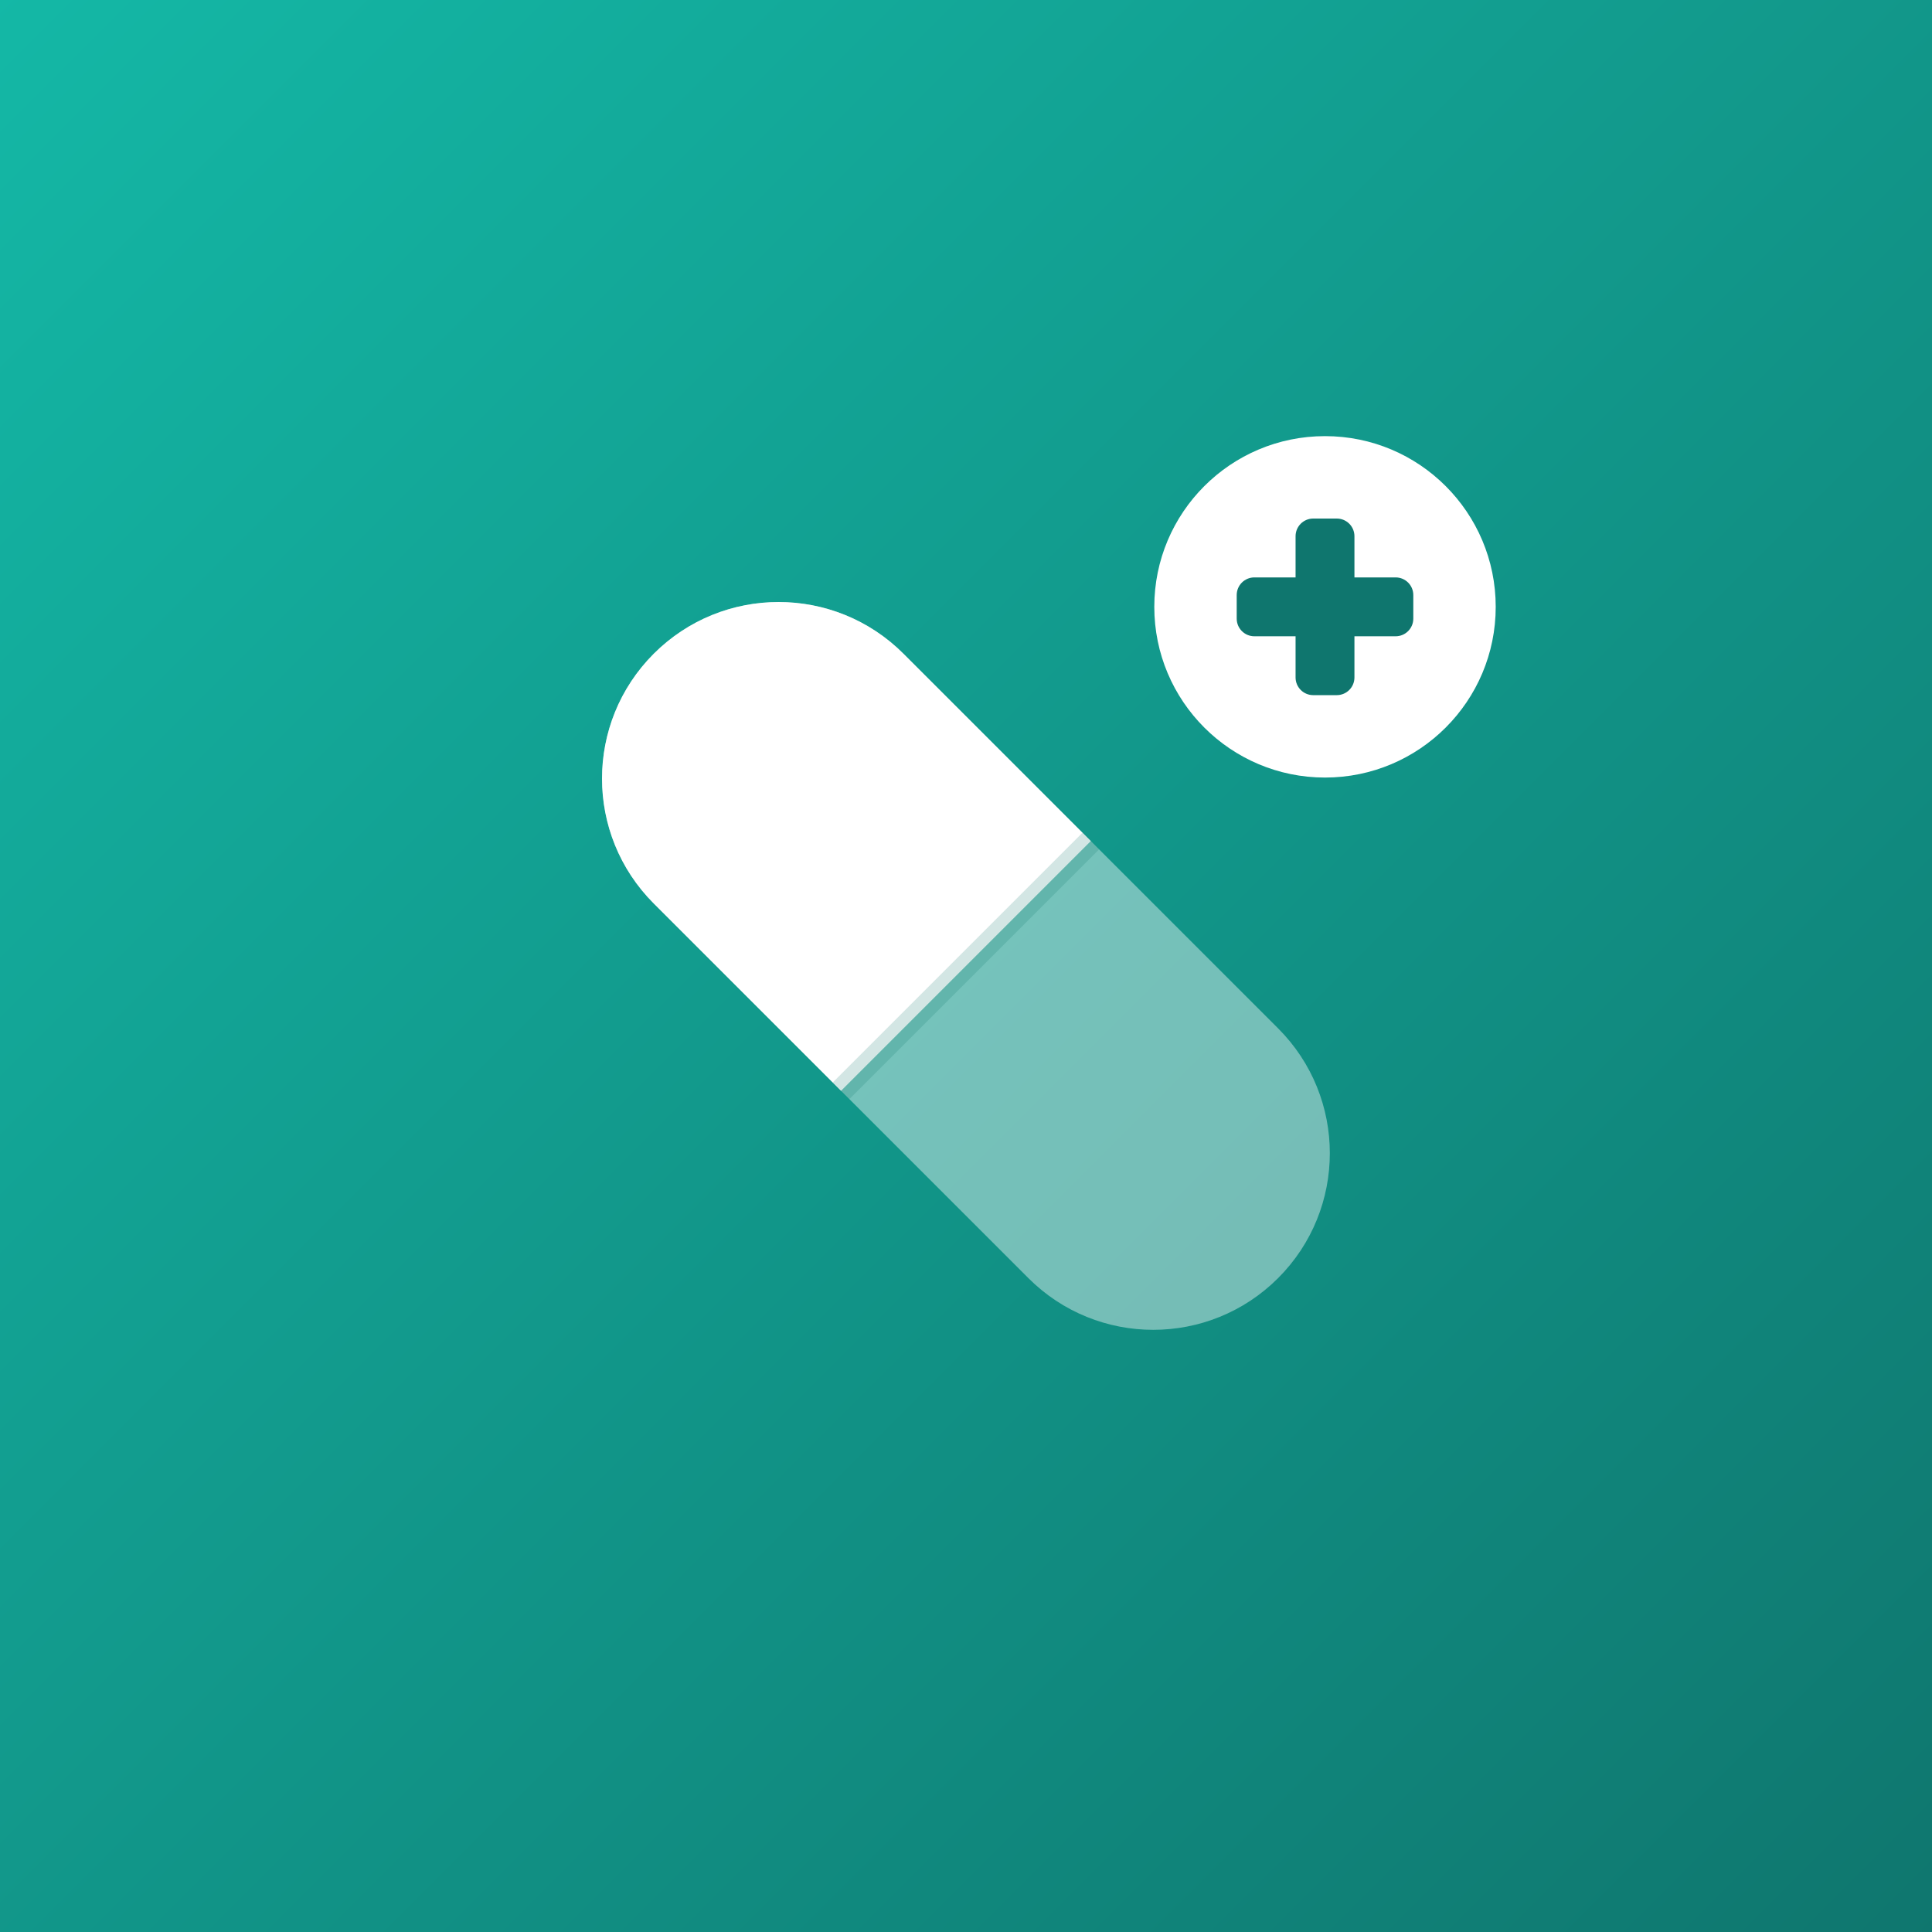
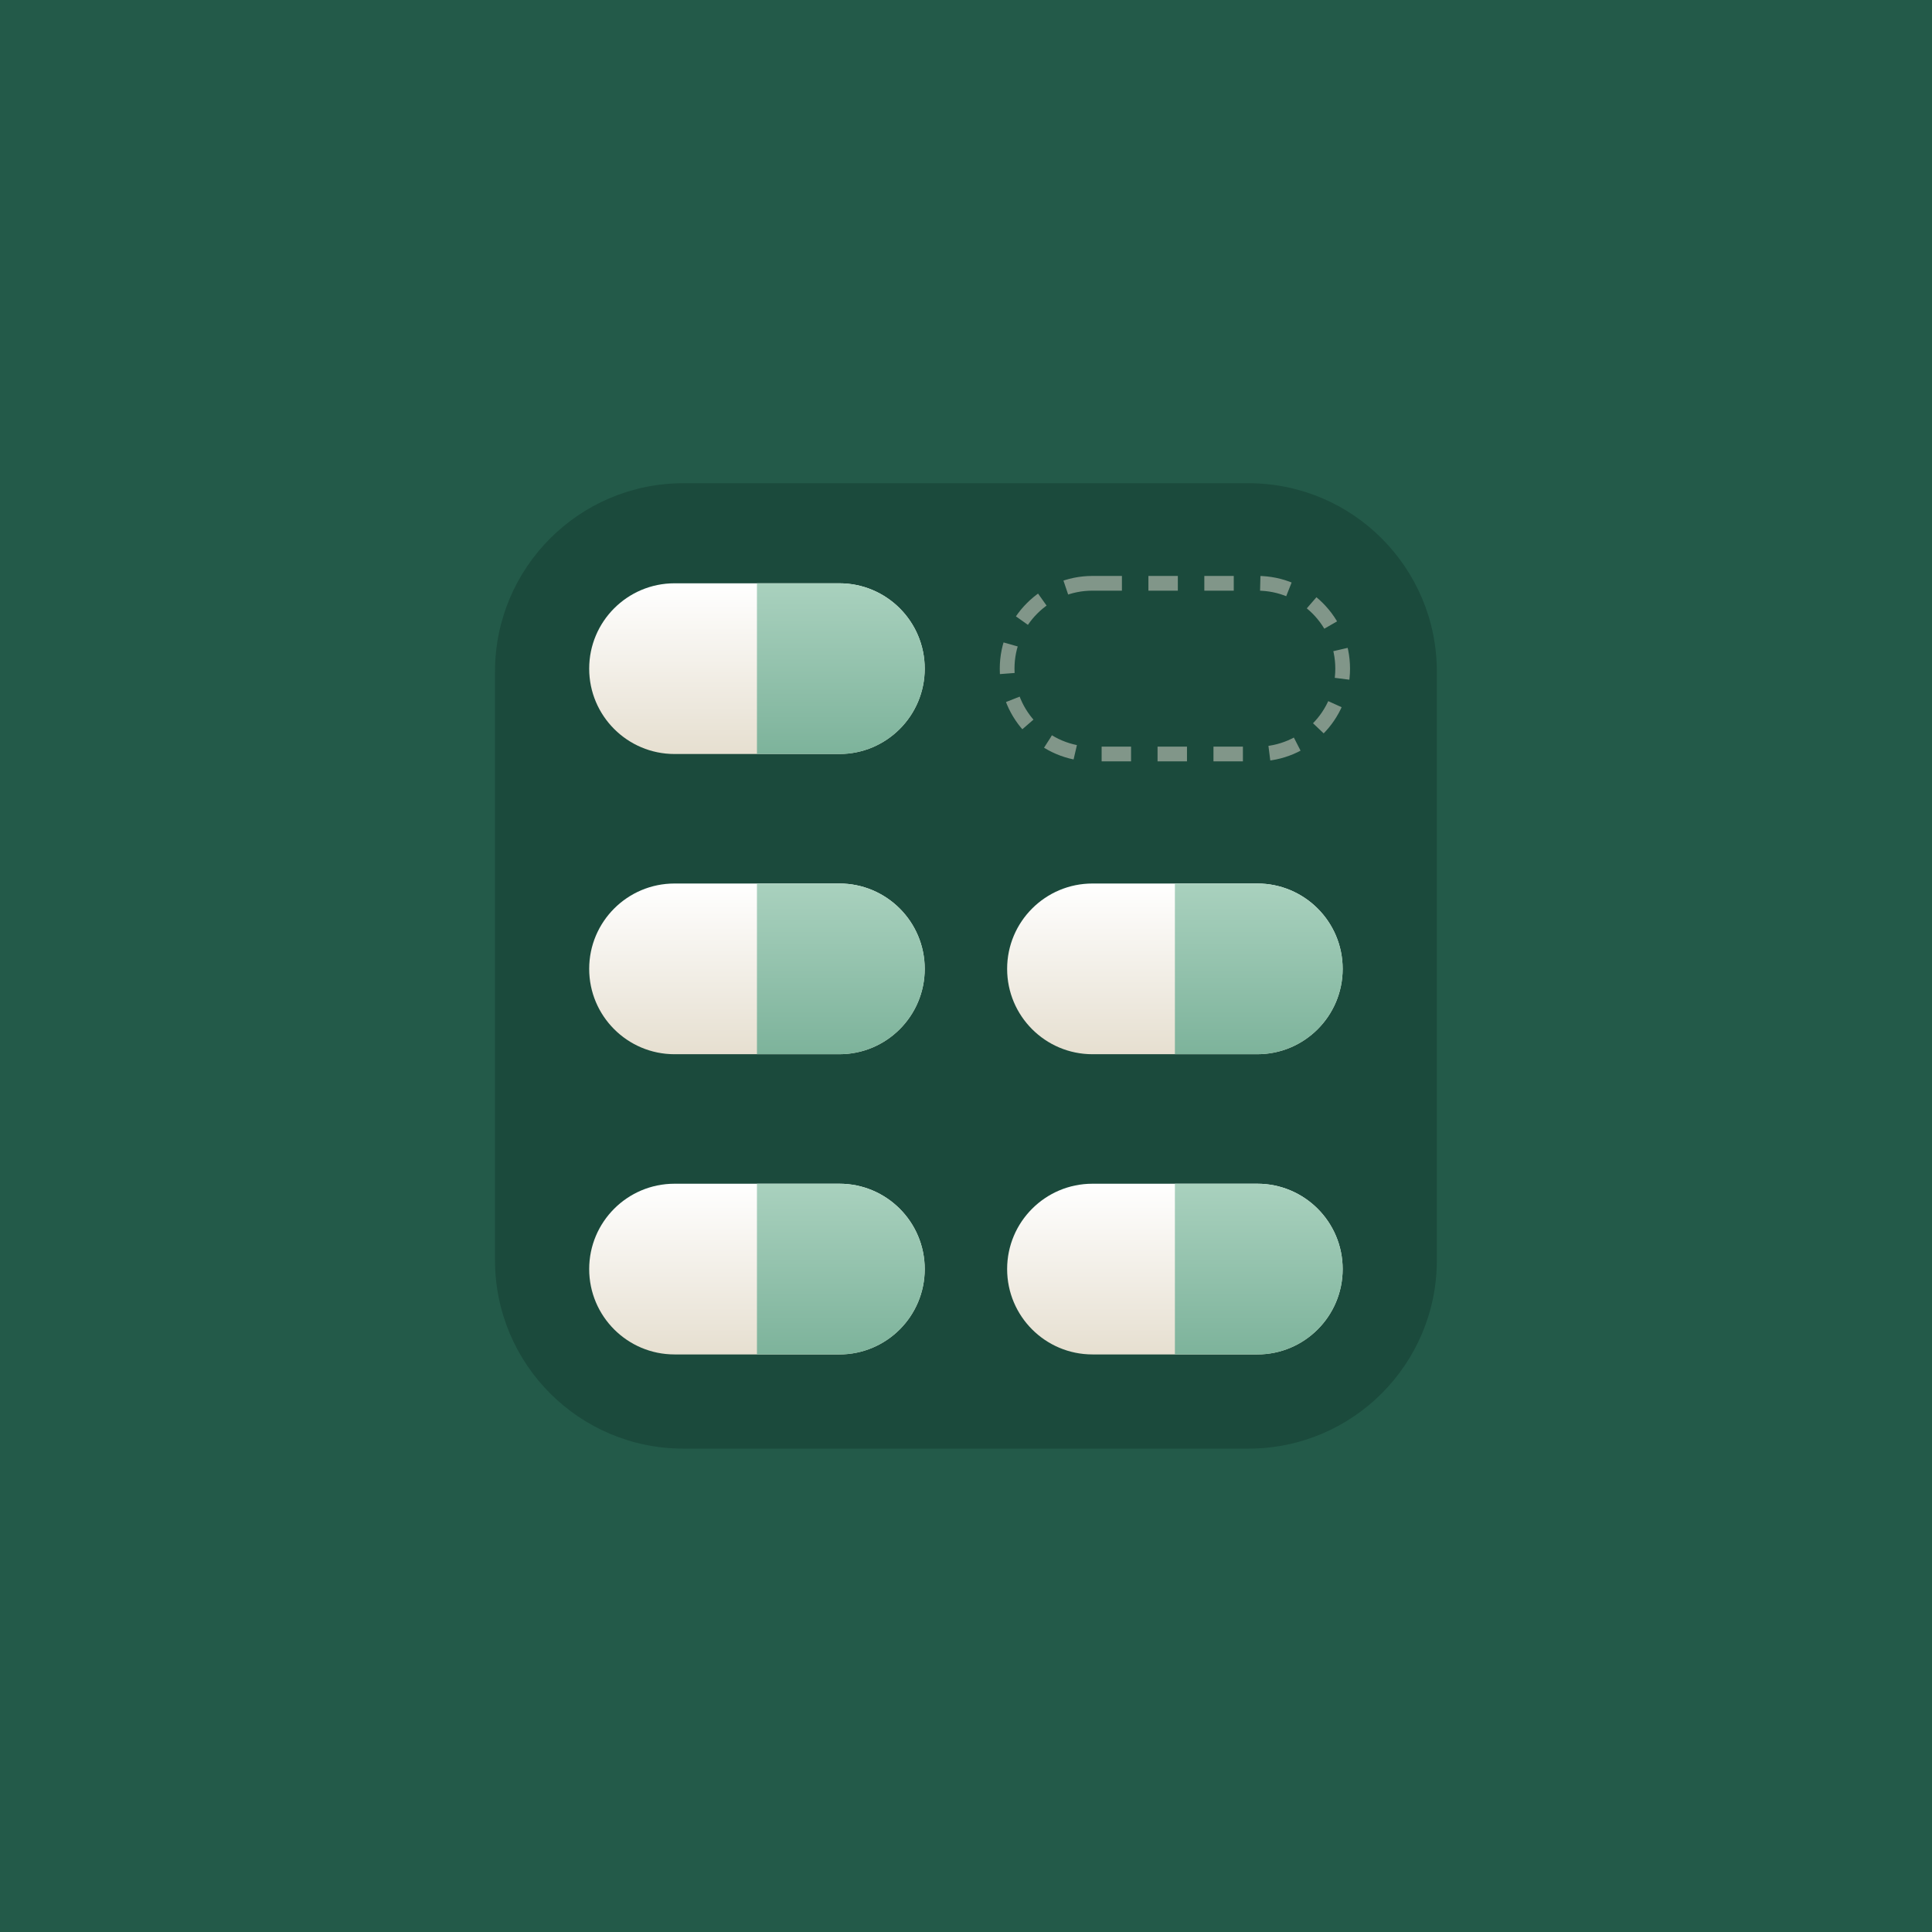
<svg xmlns="http://www.w3.org/2000/svg" viewBox="0 0 512 512">
  <defs>
-     <linearGradient id="bg" x1="0" y1="0" x2="1" y2="1">
-       <stop offset="0" stop-color="#14B8A6" />
-       <stop offset="1" stop-color="#0F766E" />
+     <linearGradient id="a" x1="0" y1="0" x2="0" y2="1">
+       <stop offset="0" stop-color="#FFFFFF" />
+       <stop offset="1" stop-color="#E6DFD0" />
    </linearGradient>
-     <clipPath id="cap">
-       <rect x="106" y="196" width="300" height="120" rx="60" />
-     </clipPath>
+     <linearGradient id="b" x1="0" y1="0" x2="0" y2="1">
+       <stop offset="0" stop-color="#A9D1BE" />
+       <stop offset="1" stop-color="#7DB39B" />
+     </linearGradient>
  </defs>
-   <rect width="512" height="512" fill="url(#bg)" />
+   <rect width="512" height="512" fill="#235A49" />
  <g transform="translate(56.3 56.3) scale(0.78)">
-     <g transform="rotate(45 256 256)">
-       <rect x="106" y="196" width="300" height="120" rx="60" fill="#FFFFFF" fill-opacity="0.42" />
-       <rect x="106" y="196" width="150" height="120" fill="#FFFFFF" clip-path="url(#cap)" />
-       <rect x="252" y="196" width="8" height="120" fill="#0F766E" fill-opacity="0.18" />
+     <rect x="96" y="92" width="320" height="328" rx="64" fill="#1B4A3C" />
+     <g>
+       <rect x="128" y="126" width="114" height="58" rx="29.0" fill="url(#a)" />
+       <path d="M185.0 126 H213.0 A29.0 29.0 0 0 1 213.0 184 H185.0 Z" fill="url(#b)" />
    </g>
-     <circle cx="378" cy="134" r="58" fill="#FFFFFF" />
-     <rect x="368" y="104" width="20" height="60" rx="6" fill="#0F766E" />
-     <rect x="348" y="124" width="60" height="20" rx="6" fill="#0F766E" />
+     <rect x="270" y="126" width="114" height="58" rx="29.0" fill="none" stroke="#E9E3D6" stroke-opacity=".5" stroke-width="5" stroke-dasharray="10 9" />
+     <g>
+       <rect x="128" y="228" width="114" height="58" rx="29.0" fill="url(#a)" />
+       <path d="M185.0 228 H213.0 A29.0 29.0 0 0 1 213.0 286 H185.0 Z" fill="url(#b)" />
+     </g>
+     <g>
+       <rect x="270" y="228" width="114" height="58" rx="29.0" fill="url(#a)" />
+       <path d="M327.0 228 H355.0 A29.0 29.0 0 0 1 355.0 286 H327.0 Z" fill="url(#b)" />
+     </g>
+     <g>
+       <rect x="128" y="330" width="114" height="58" rx="29.0" fill="url(#a)" />
+       <path d="M185.0 330 H213.0 A29.0 29.0 0 0 1 213.0 388 H185.0 Z" fill="url(#b)" />
+     </g>
+     <g>
+       <rect x="270" y="330" width="114" height="58" rx="29.0" fill="url(#a)" />
+       <path d="M327.0 330 H355.0 A29.0 29.0 0 0 1 355.0 388 H327.0 Z" fill="url(#b)" />
+     </g>
  </g>
</svg>
